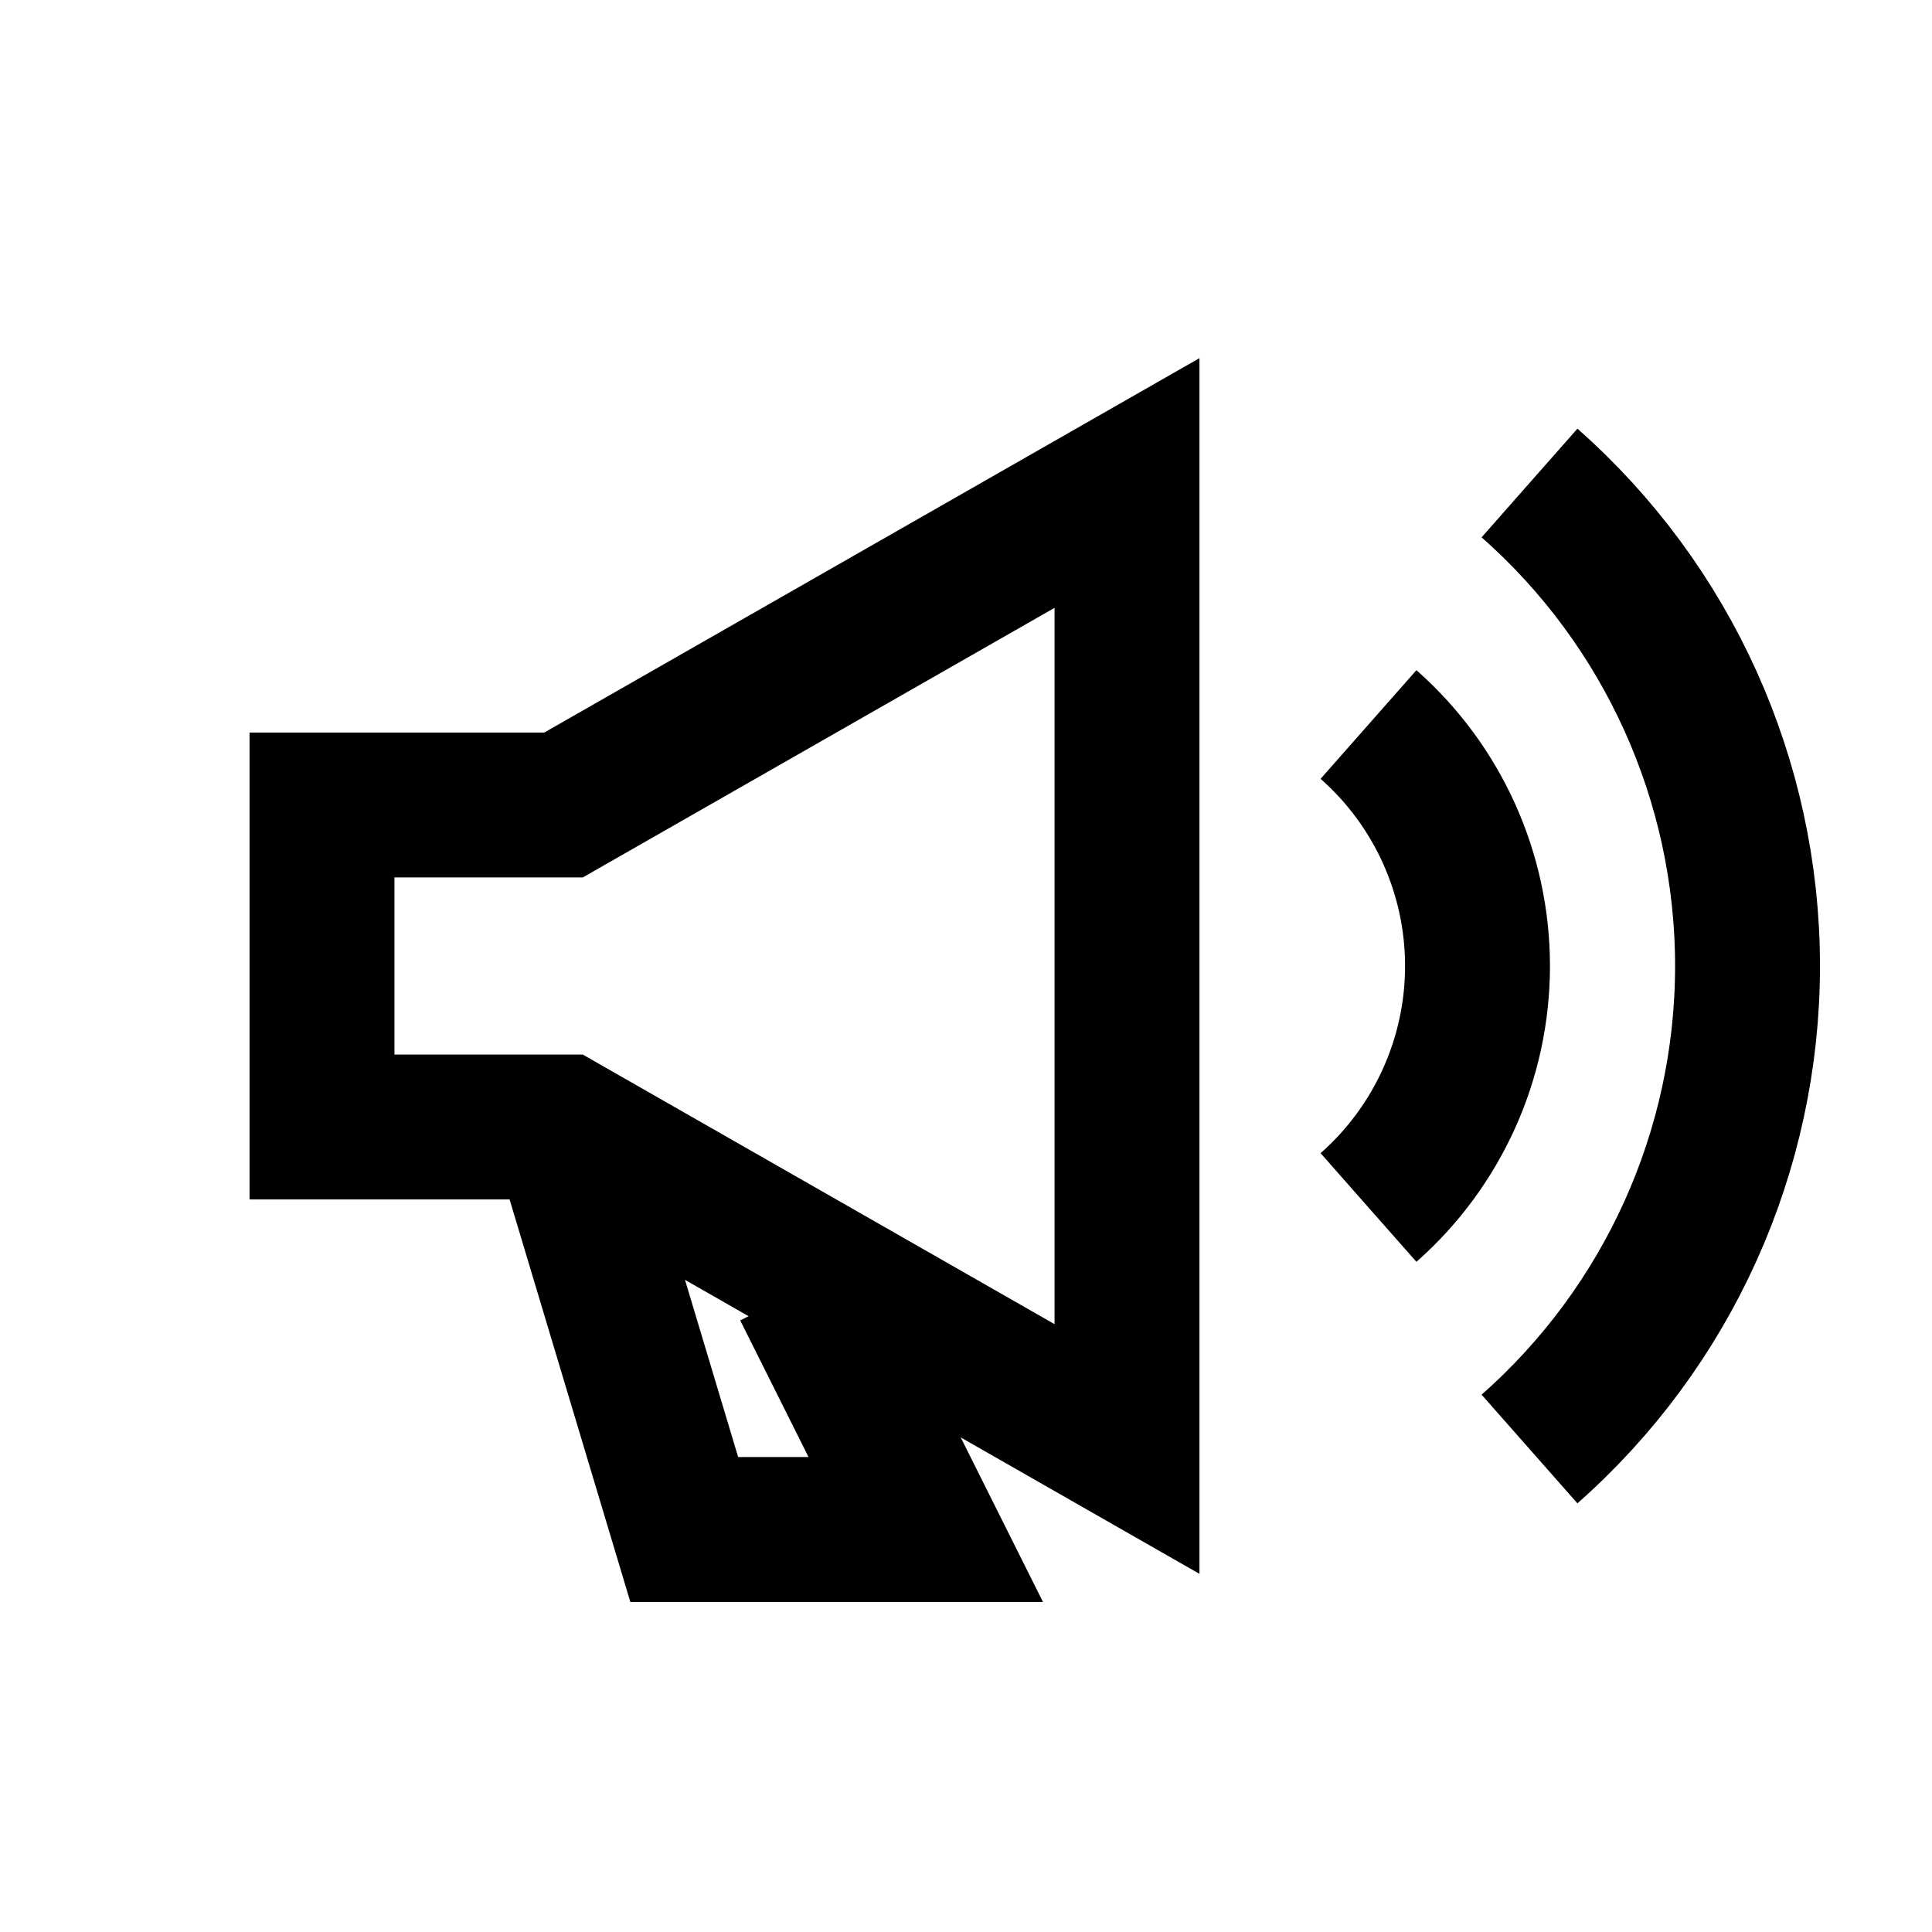
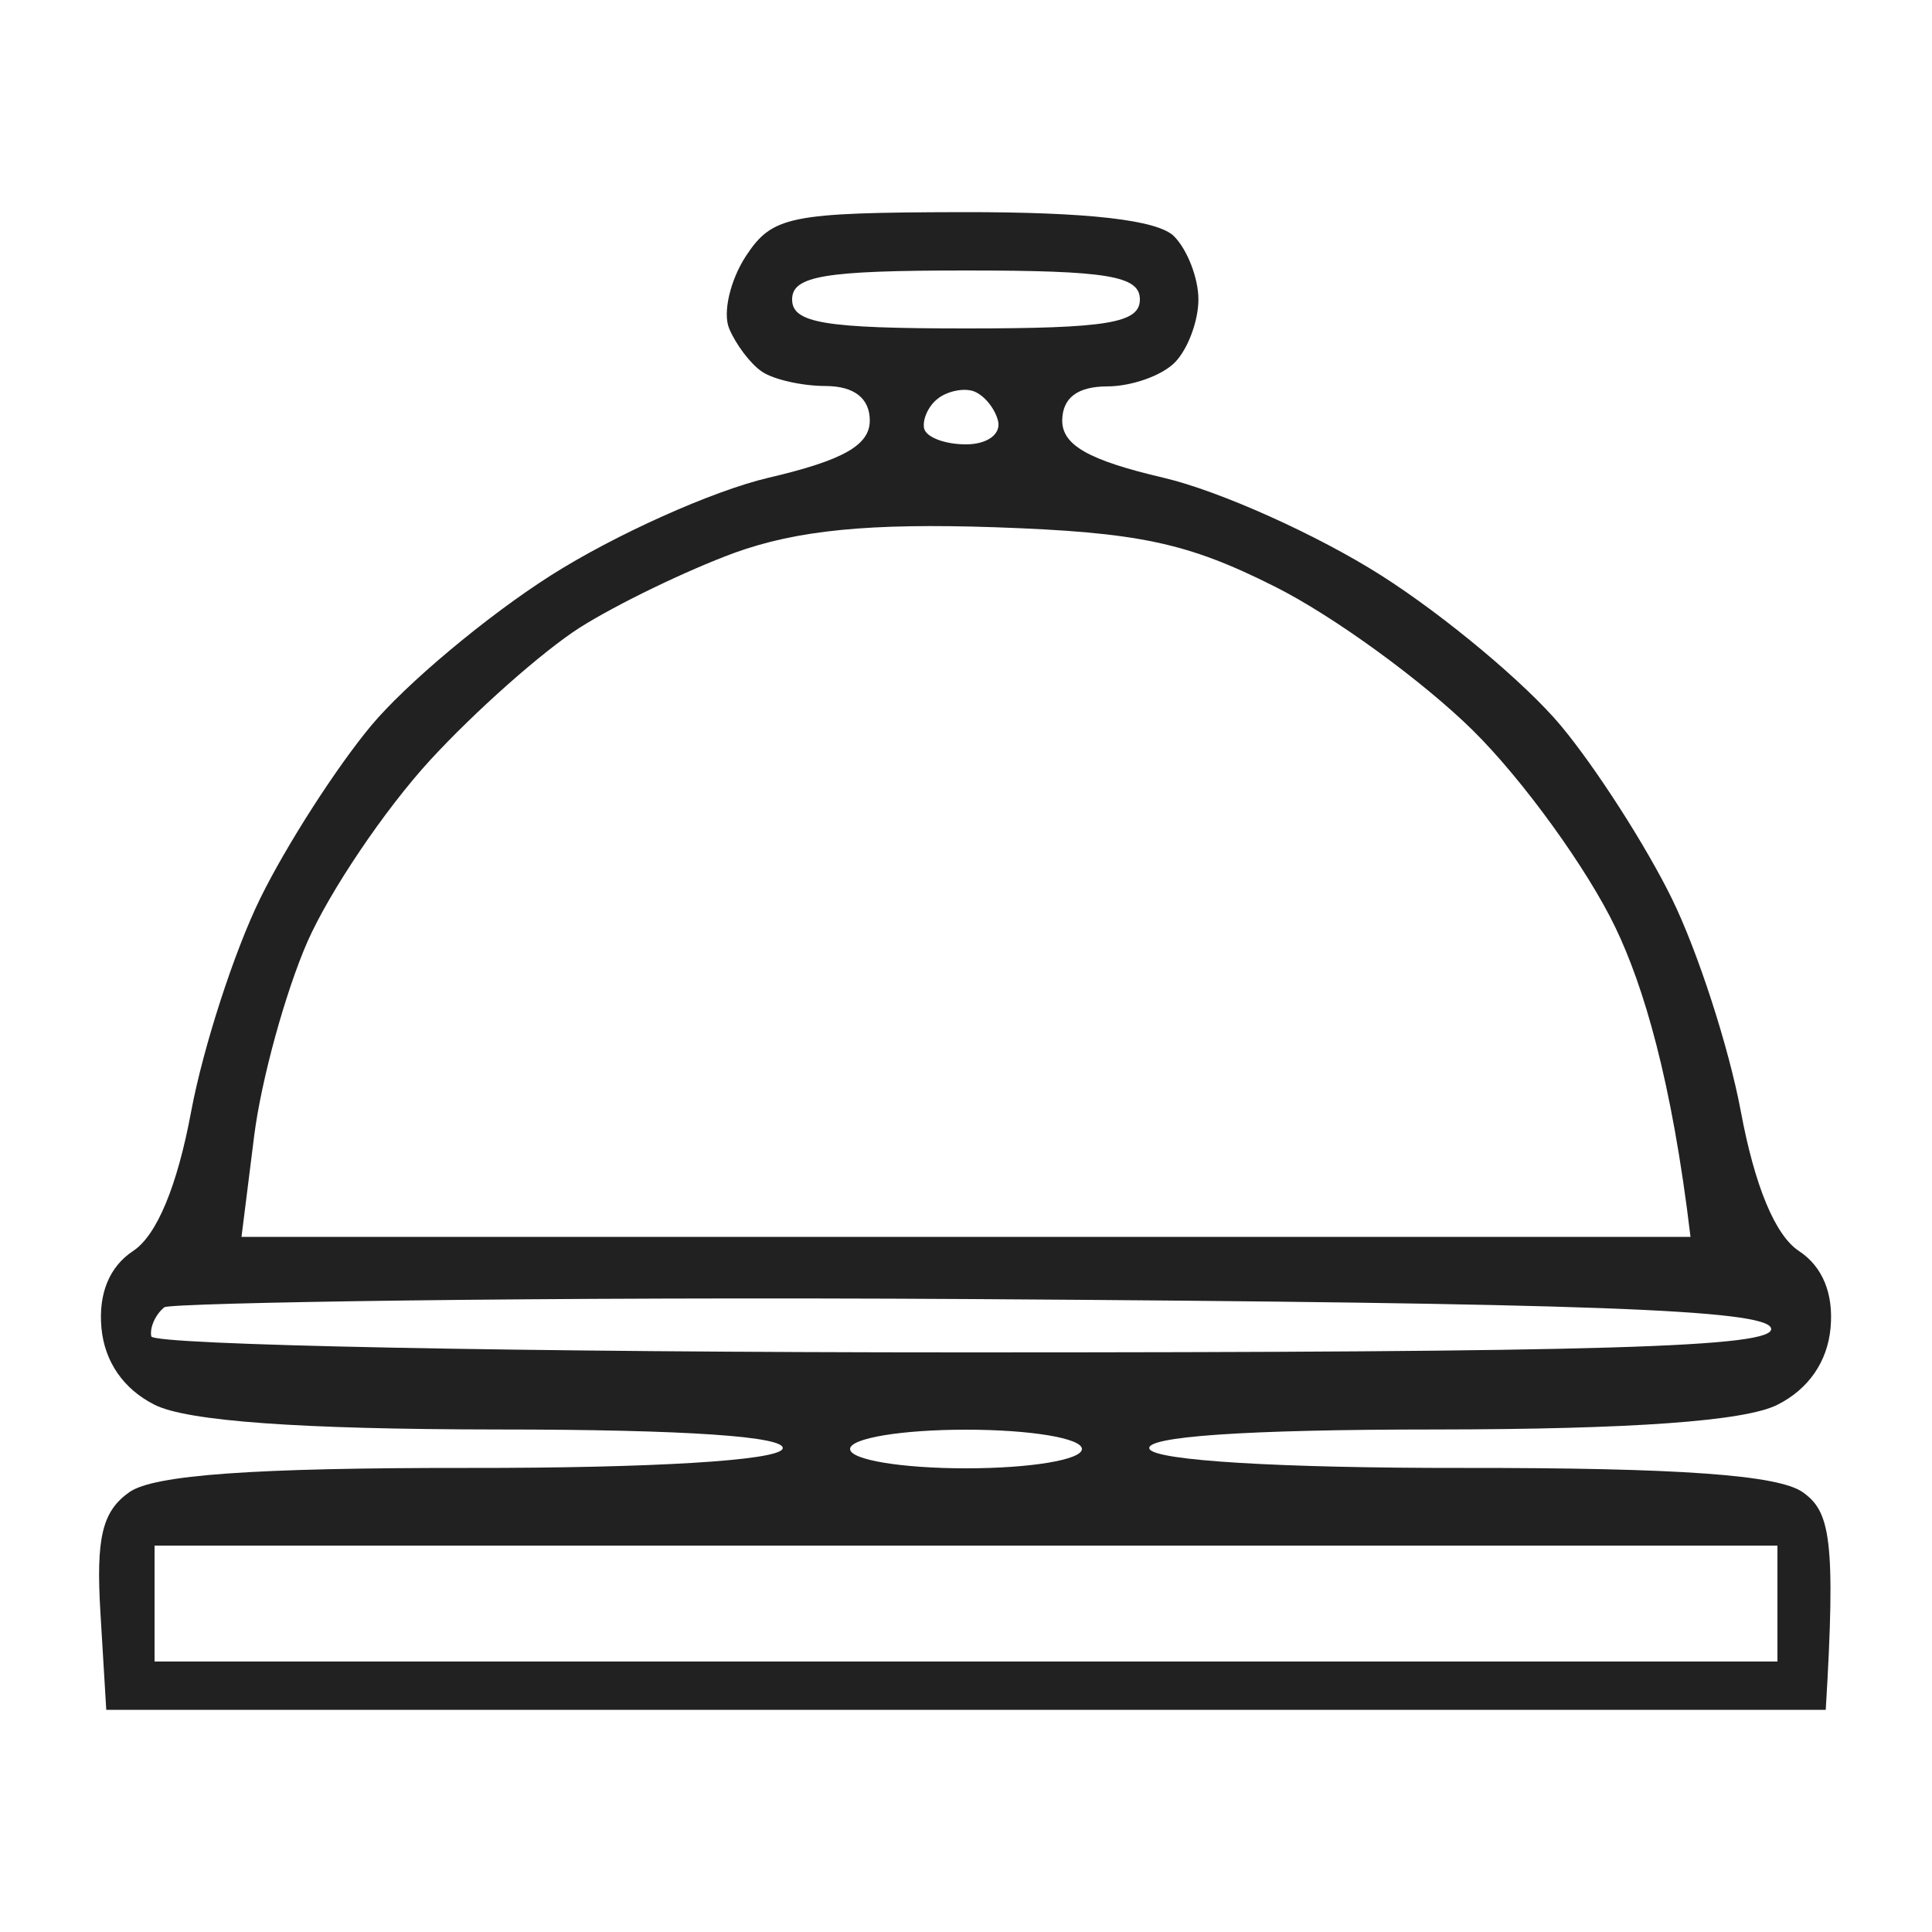
- <svg xmlns="http://www.w3.org/2000/svg" viewBox="0 0 24 24" fill="none" stroke="currentColor" stroke-width="1.8">
-   <path d="M4 10v4h3l7 4V6l-7 4H4Z" />
-   <path d="M7 14l1.5 5h3L10 16M17 9a4 4 0 0 1 0 6M19 6a8 8 0 0 1 0 12" />
+ <svg xmlns="http://www.w3.org/2000/svg" version="1.2" viewBox="0 0 100 100" width="100" height="100">
+   <style>.s0{opacity:.87;fill:currentColor}</style>
+   <path id="Path 0" fill-rule="evenodd" class="s0" d="m49.8 10.98c6.51-.01 10.12.4 10.97 1.25.69.7 1.26 2.17 1.26 3.27 0 1.1-.54 2.56-1.21 3.25-.67.69-2.25 1.25-3.52 1.25q-2.29.01-2.32 1.75c-.01 1.29 1.36 2.07 5.25 2.98 2.9.68 7.97 2.96 11.27 5.06 3.3 2.1 7.48 5.6 9.29 7.77 1.8 2.16 4.39 6.19 5.74 8.94 1.35 2.75 2.95 7.7 3.57 11 .72 3.88 1.78 6.44 3.01 7.25 1.23.81 1.8 2.21 1.64 3.98-.16 1.75-1.14 3.17-2.75 3.98-1.68.85-7.51 1.27-17.75 1.28-9.83 0-15.07.37-14.75 1.01.3.6 6.73.99 16.25.98 11.12-.01 16.28.36 17.55 1.25 1.41.99 1.74 2.36 1.2 11.27h-89l-.3-5c-.24-3.91.09-5.28 1.5-6.27 1.27-.89 6.43-1.26 17.55-1.25 9.52.01 15.95-.38 16.25-.98.32-.64-4.92-1.01-14.75-1.01-10.24-.01-16.07-.43-17.75-1.28-1.61-.81-2.59-2.23-2.75-3.98-.16-1.77.41-3.17 1.64-3.98 1.23-.81 2.29-3.37 3.01-7.25.62-3.3 2.22-8.25 3.57-11 1.35-2.75 3.94-6.78 5.74-8.94 1.81-2.17 5.99-5.67 9.29-7.77 3.3-2.1 8.37-4.38 11.27-5.06 3.89-.91 5.26-1.69 5.25-2.98-.01-1.14-.81-1.76-2.27-1.77-1.24 0-2.73-.34-3.32-.75-.59-.4-1.35-1.41-1.69-2.23-.34-.82.06-2.51.87-3.75 1.37-2.07 2.24-2.25 11.19-2.27zm.2 6.02c7.33 0 9-.28 9-1.5 0-1.22-1.67-1.5-9-1.5-7.33 0-9 .28-9 1.5 0 1.22 1.67 1.5 9 1.5zm-2.17 5.17c.1.46 1.07.83 2.17.83 1.12 0 1.85-.55 1.65-1.25-.19-.69-.79-1.37-1.32-1.52-.53-.15-1.35.04-1.81.42-.47.37-.78 1.06-.69 1.52zm-17.83 10.32c-1.92 1.23-5.41 4.32-7.75 6.87-2.34 2.55-5.19 6.78-6.34 9.39-1.14 2.61-2.38 7.12-2.75 10.01l-.66 5.26h75c-.97-8.15-2.44-13-3.89-16.02-1.45-3.02-4.76-7.61-7.37-10.19-2.61-2.57-7.21-5.92-10.24-7.44-4.55-2.29-7.05-2.82-14.5-3.08-6.5-.22-10.25.15-13.5 1.33-2.47.91-6.07 2.65-8 3.87zm-22.17 36.68c.1.45 19.07.83 42.17.83 33.11 0 41.93-.26 41.67-1.25-.26-.97-9.56-1.31-41.33-1.51-22.54-.14-41.36.19-41.83.42-.46.37-.77 1.05-.68 1.51zm42.17 6.83c3.33 0 6-.44 6-1 0-.56-2.67-1-6-1-3.33 0-6 .44-6 1 0 .56 2.67 1 6 1zm-42 10h84v-6h-84z" />
</svg>
